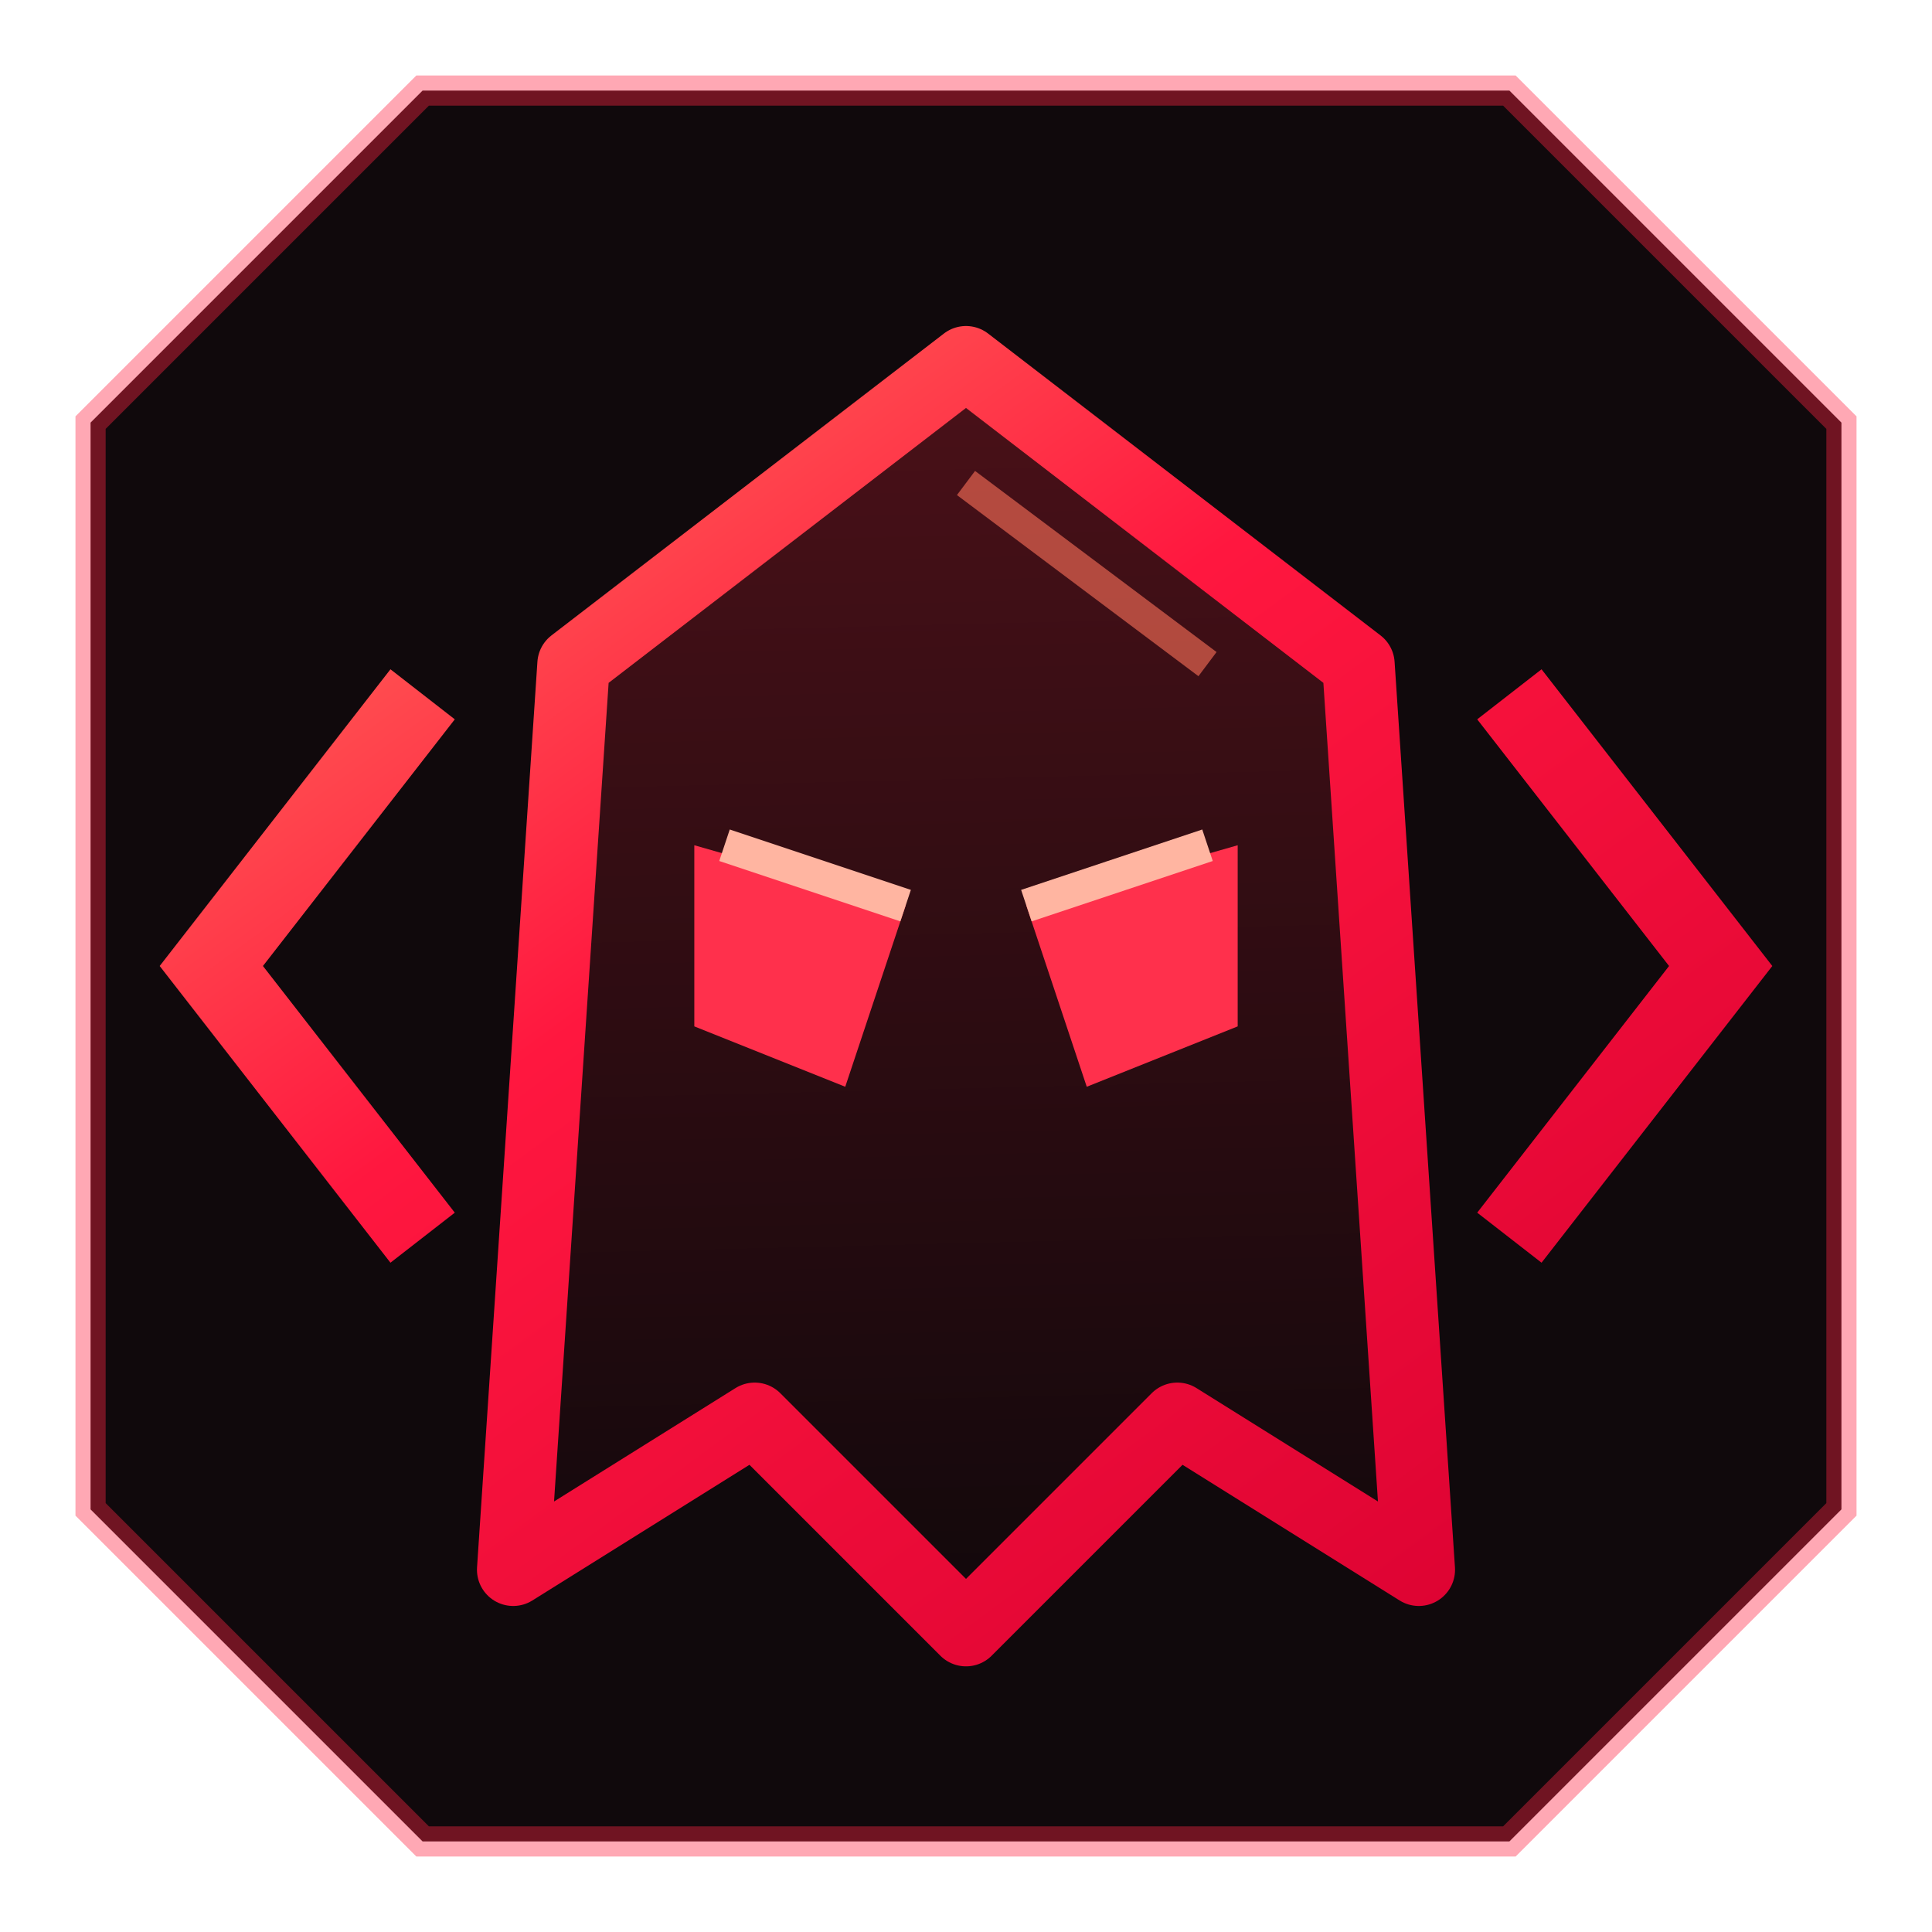
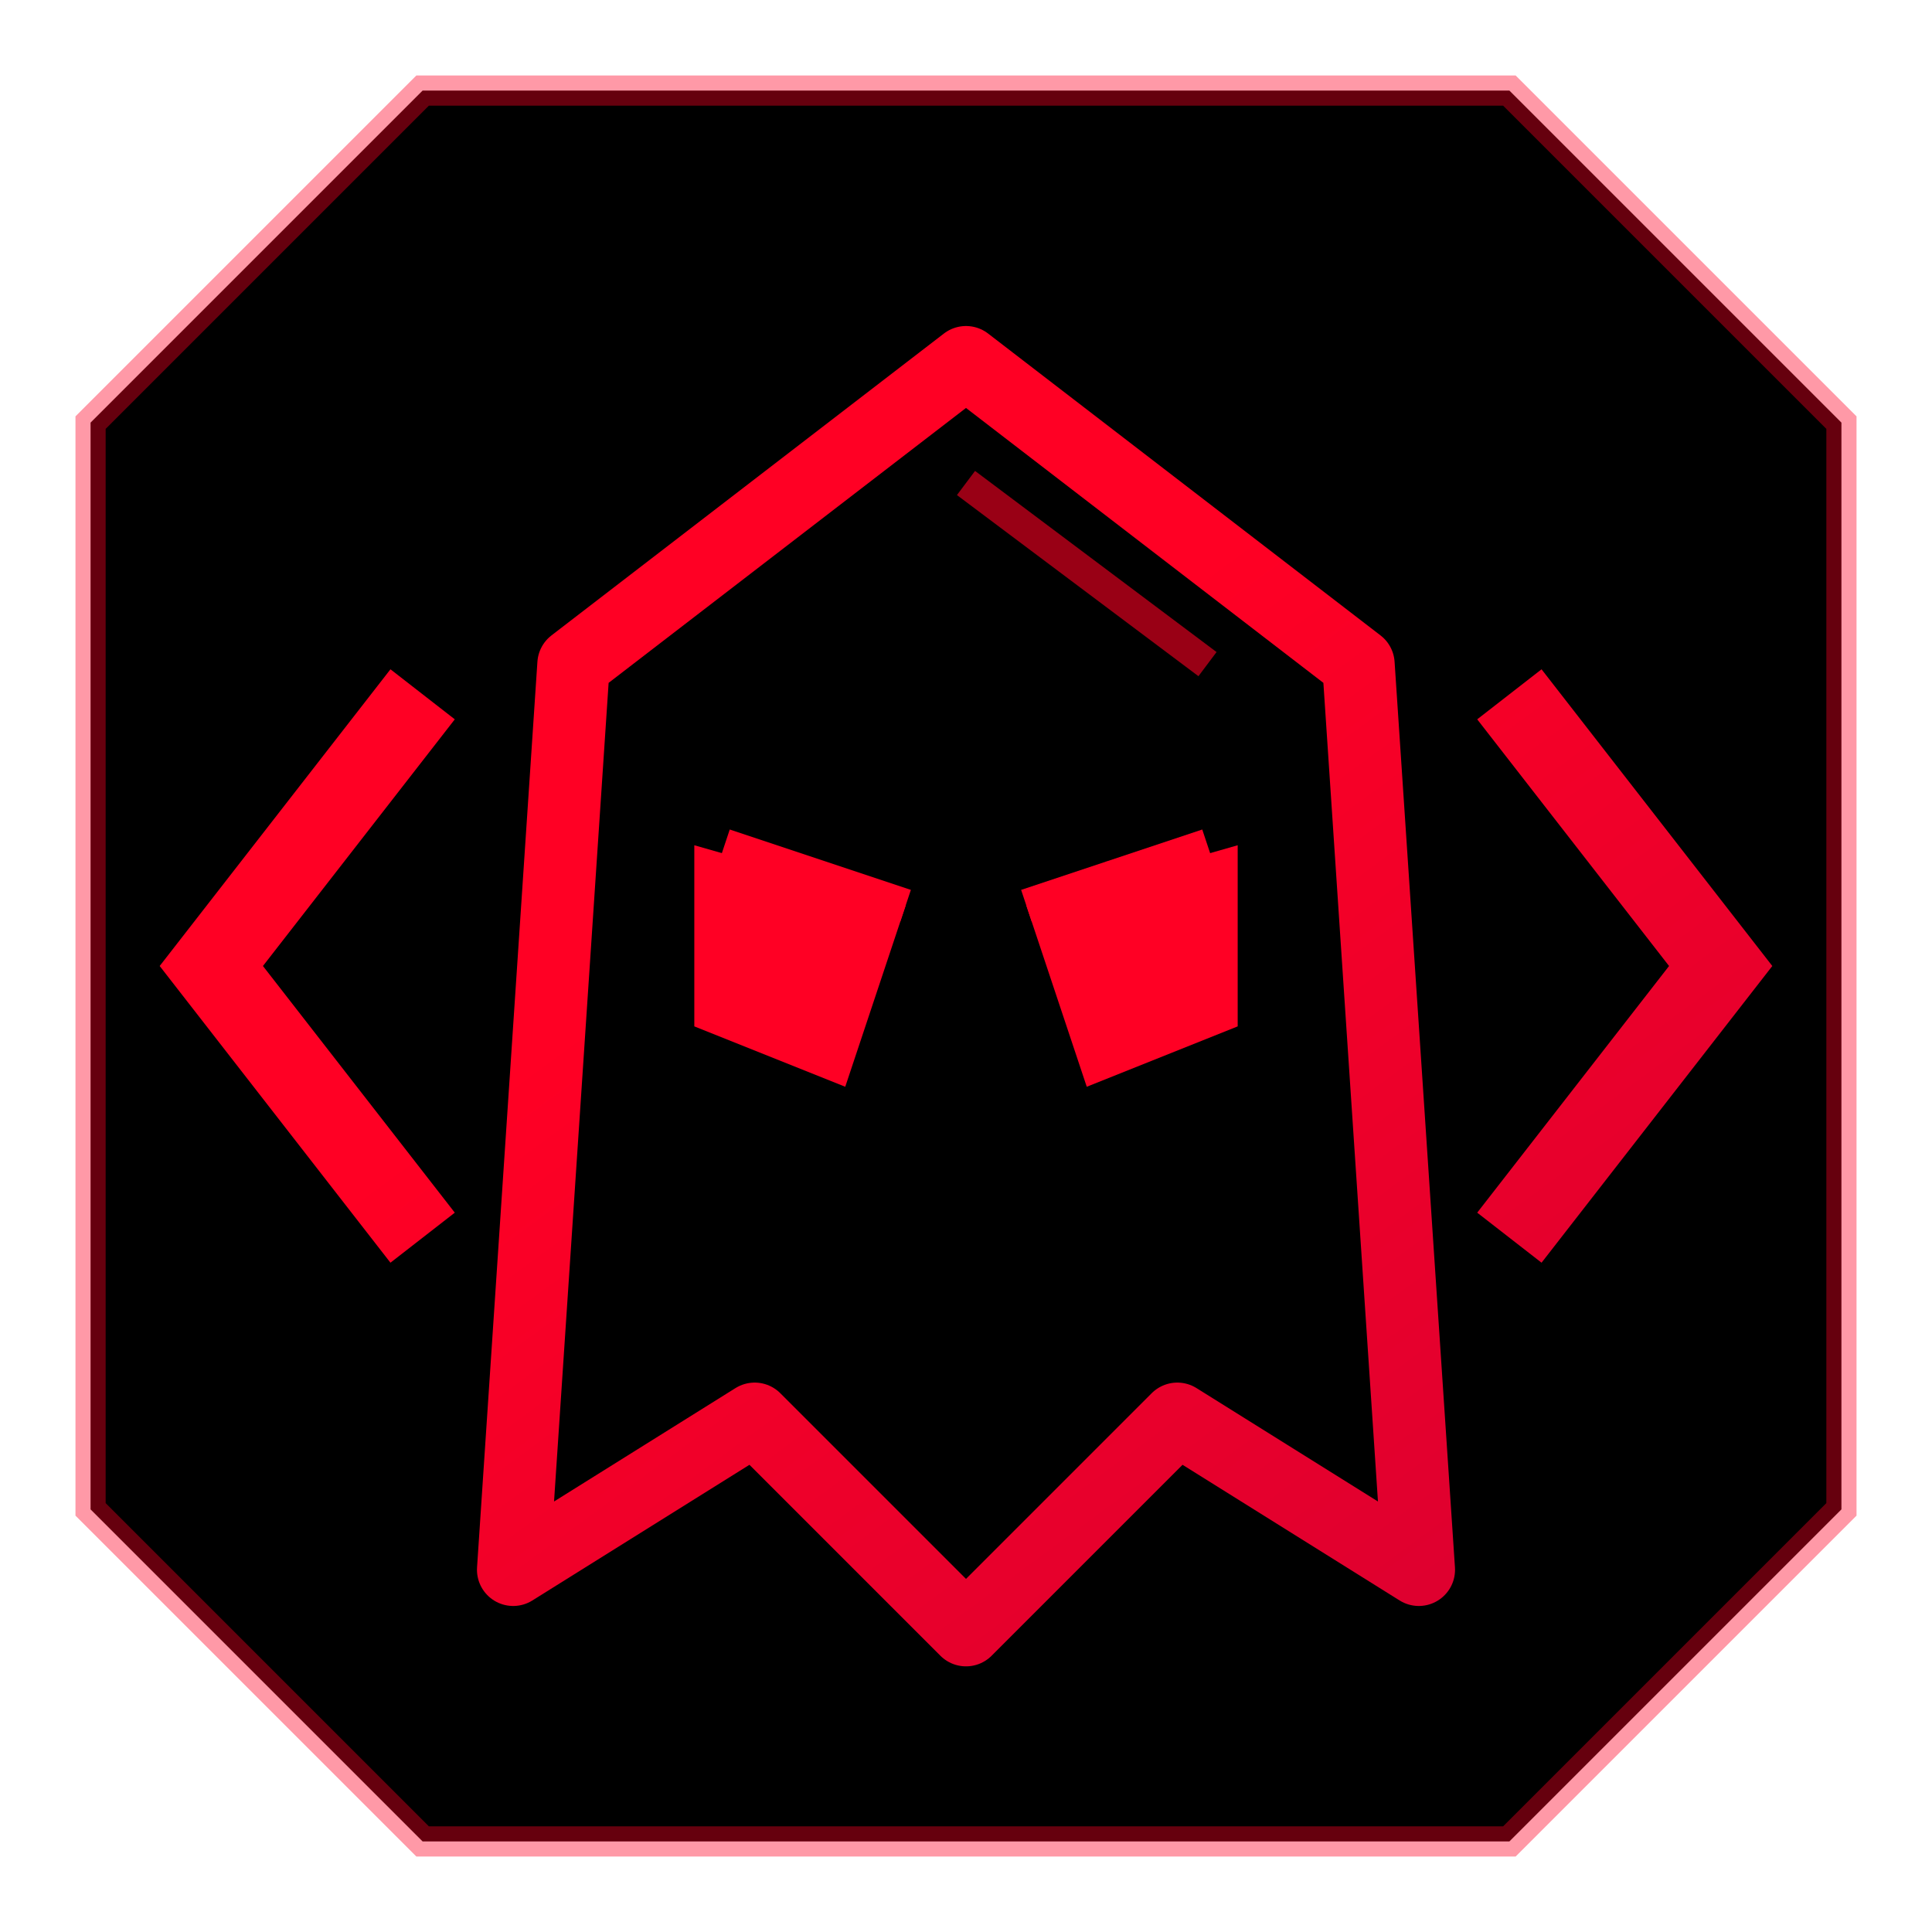
<svg xmlns="http://www.w3.org/2000/svg" viewBox="0 0 64 64" fill="none">
  <defs>
    <linearGradient id="e" x1="14" y1="9" x2="50" y2="58" gradientUnits="userSpaceOnUse">
-       <stop stop-color="#ff735b" />
-       <stop offset=".38" stop-color="#ff173f" />
+       <stop stop-color="#ff0024" />
+       <stop offset=".38" stop-color="#ff0024" />
      <stop offset="1" stop-color="#d90031" />
    </linearGradient>
    <linearGradient id="h" x1="31" y1="13" x2="32" y2="54" gradientUnits="userSpaceOnUse">
-       <stop stop-color="#491018" />
-       <stop offset="1" stop-color="#11080b" />
+       <stop stop-color="#000000" />
+       <stop offset="1" stop-color="#000000" />
    </linearGradient>
  </defs>
-   <path d="M14 3h36l11 11v36L50 61H14L3 50V14L14 3Z" fill="#10090c" stroke="#ff2744" stroke-opacity=".4" />
+   <path d="M14 3h36l11 11v36L50 61H14L3 50V14L14 3Z" fill="#000000" stroke="#ff0024" stroke-opacity=".4" />
  <path d="m14 23-7 9 7 9M50 23l7 9-7 9" stroke="url(#e)" stroke-width="2.7" />
  <path d="m32 12 13 10 2 30-8-5-7 7-7-7-8 5 2-30 13-10Z" fill="url(#h)" stroke="url(#e)" stroke-width="2.4" stroke-linejoin="round" />
-   <path d="m23 28 7 2-2 6-5-2v-6Zm18 0-7 2 2 6 5-2v-6Z" fill="#ff304c" />
-   <path d="m24 28 6 2M40 28l-6 2" stroke="#ffb5a1" stroke-width="1.1" />
-   <path d="m32 16 8 6" stroke="#ff725b" stroke-opacity=".6" />
+   <path d="m23 28 7 2-2 6-5-2v-6Zm18 0-7 2 2 6 5-2v-6Z" fill="#ff0024" />
+   <path d="m24 28 6 2M40 28l-6 2" stroke="#ff0024" stroke-width="1.1" />
+   <path d="m32 16 8 6" stroke="#ff0024" stroke-opacity=".6" />
</svg>
